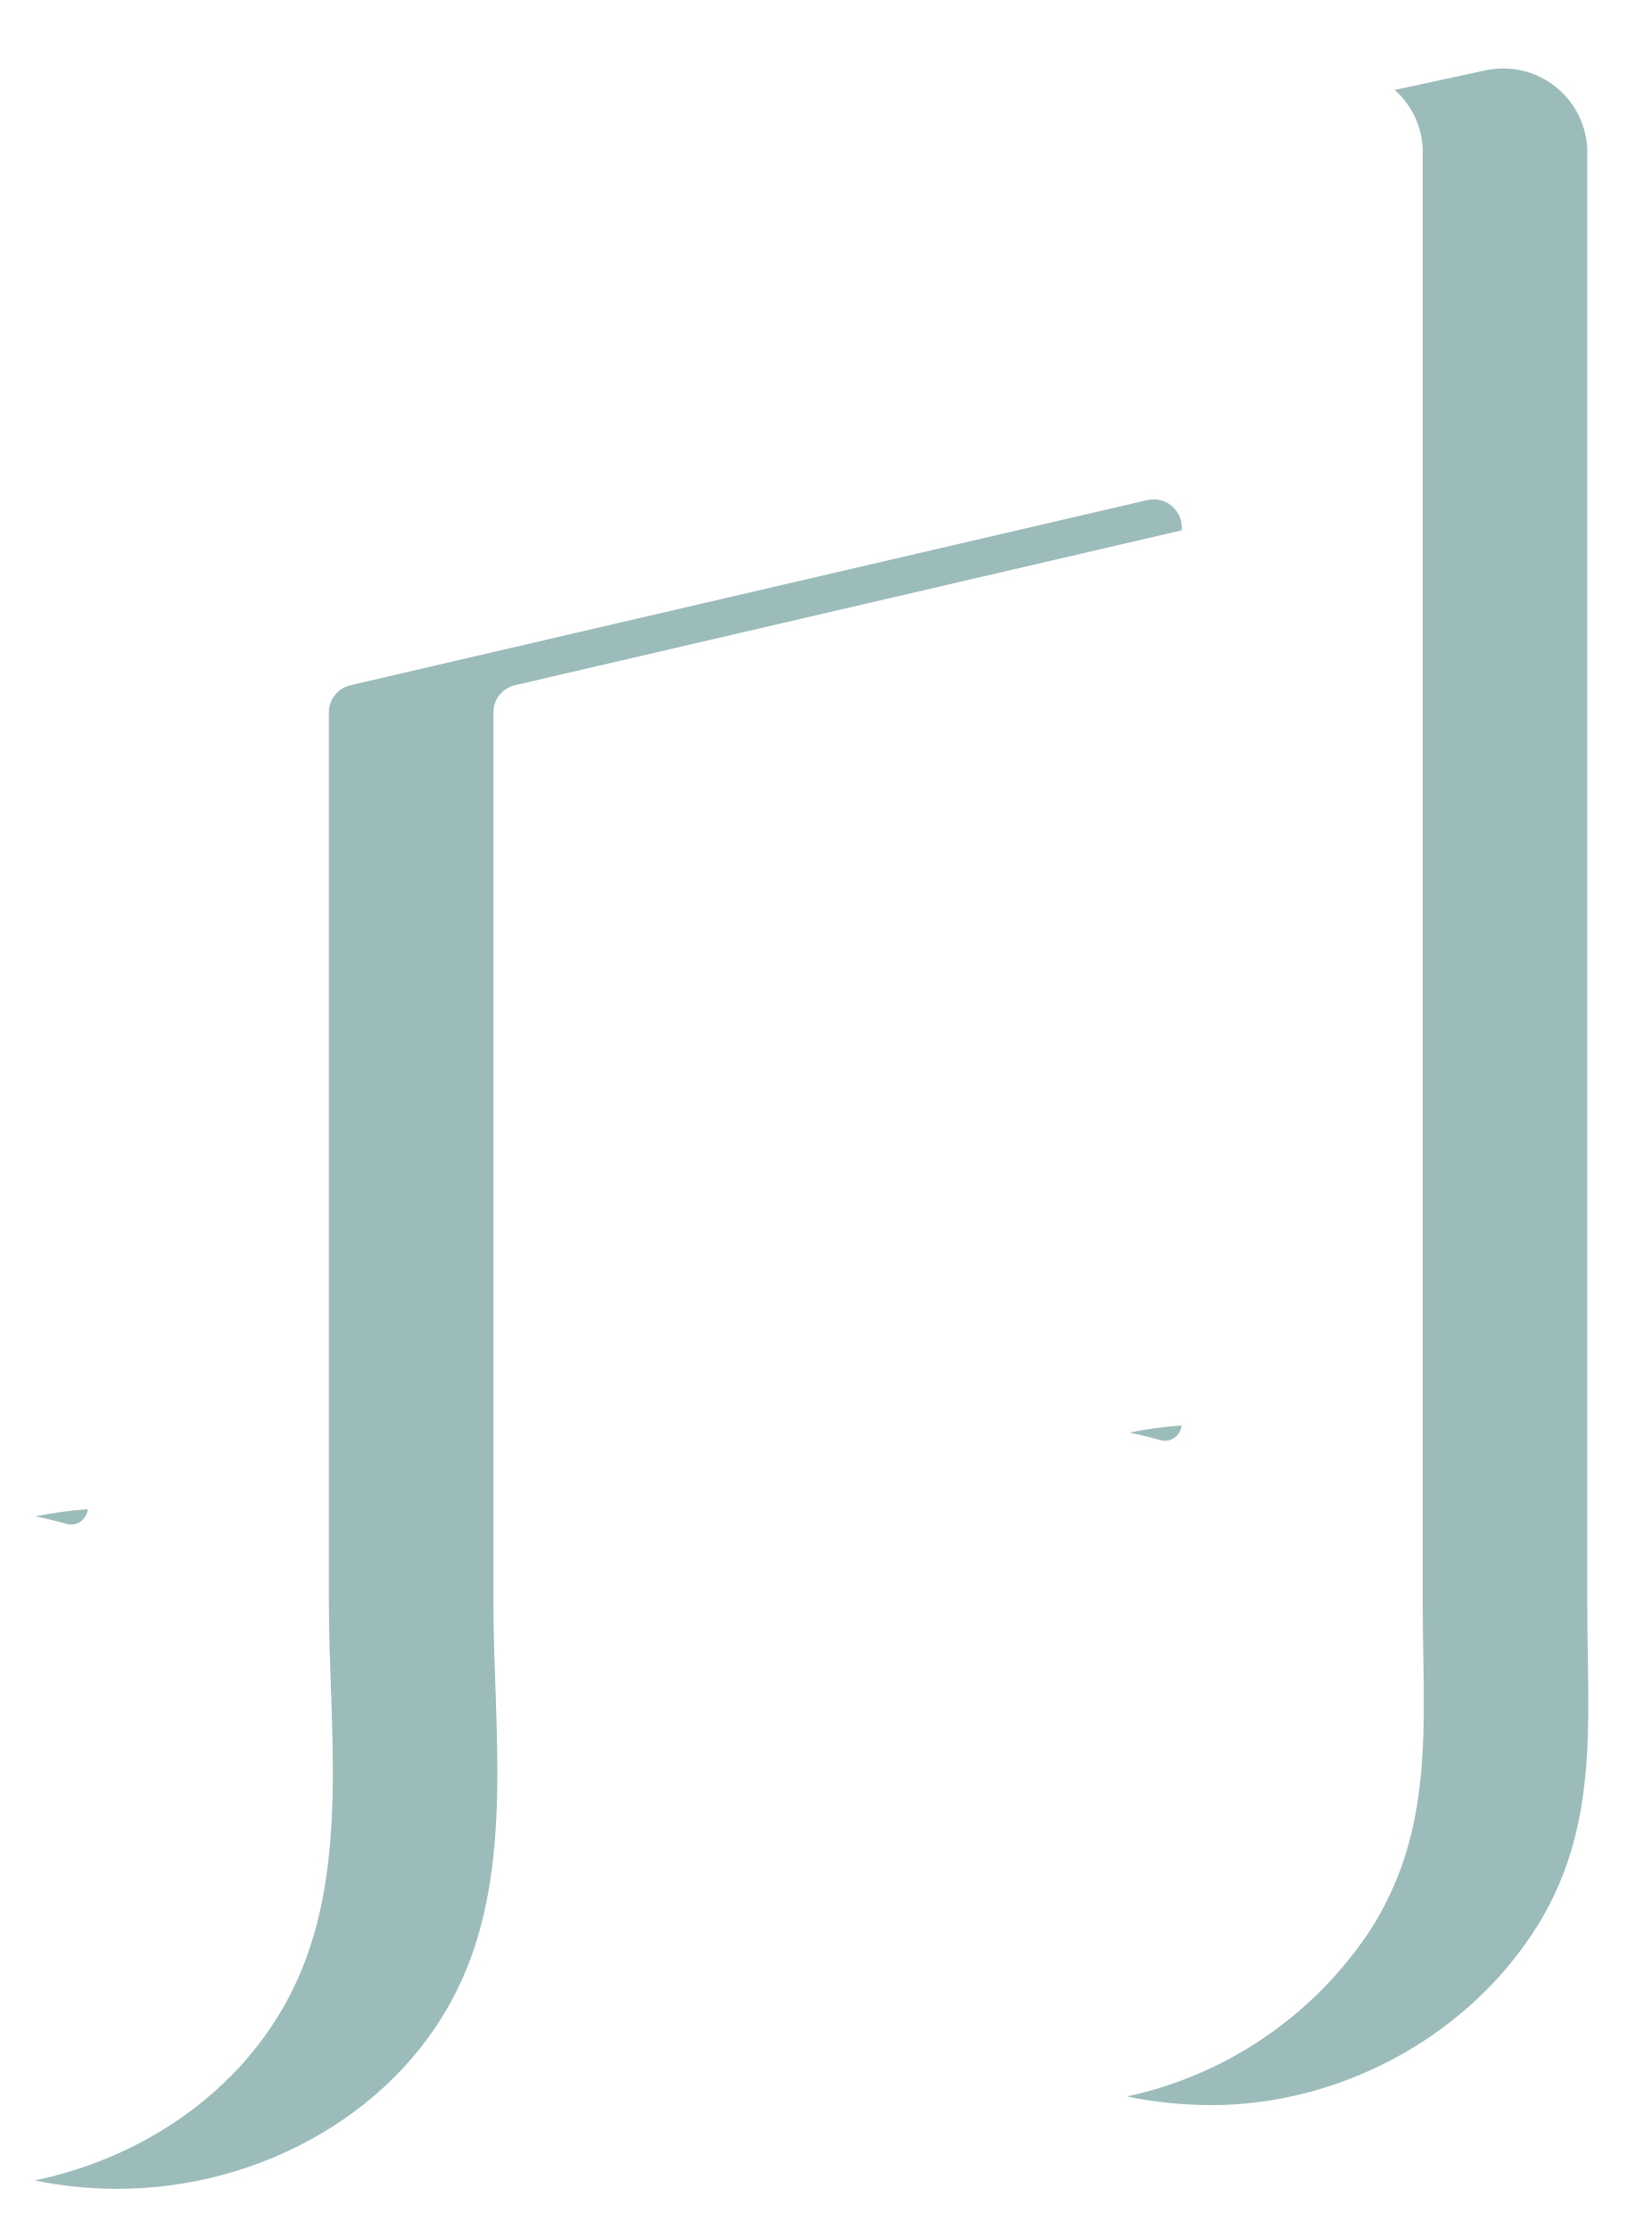
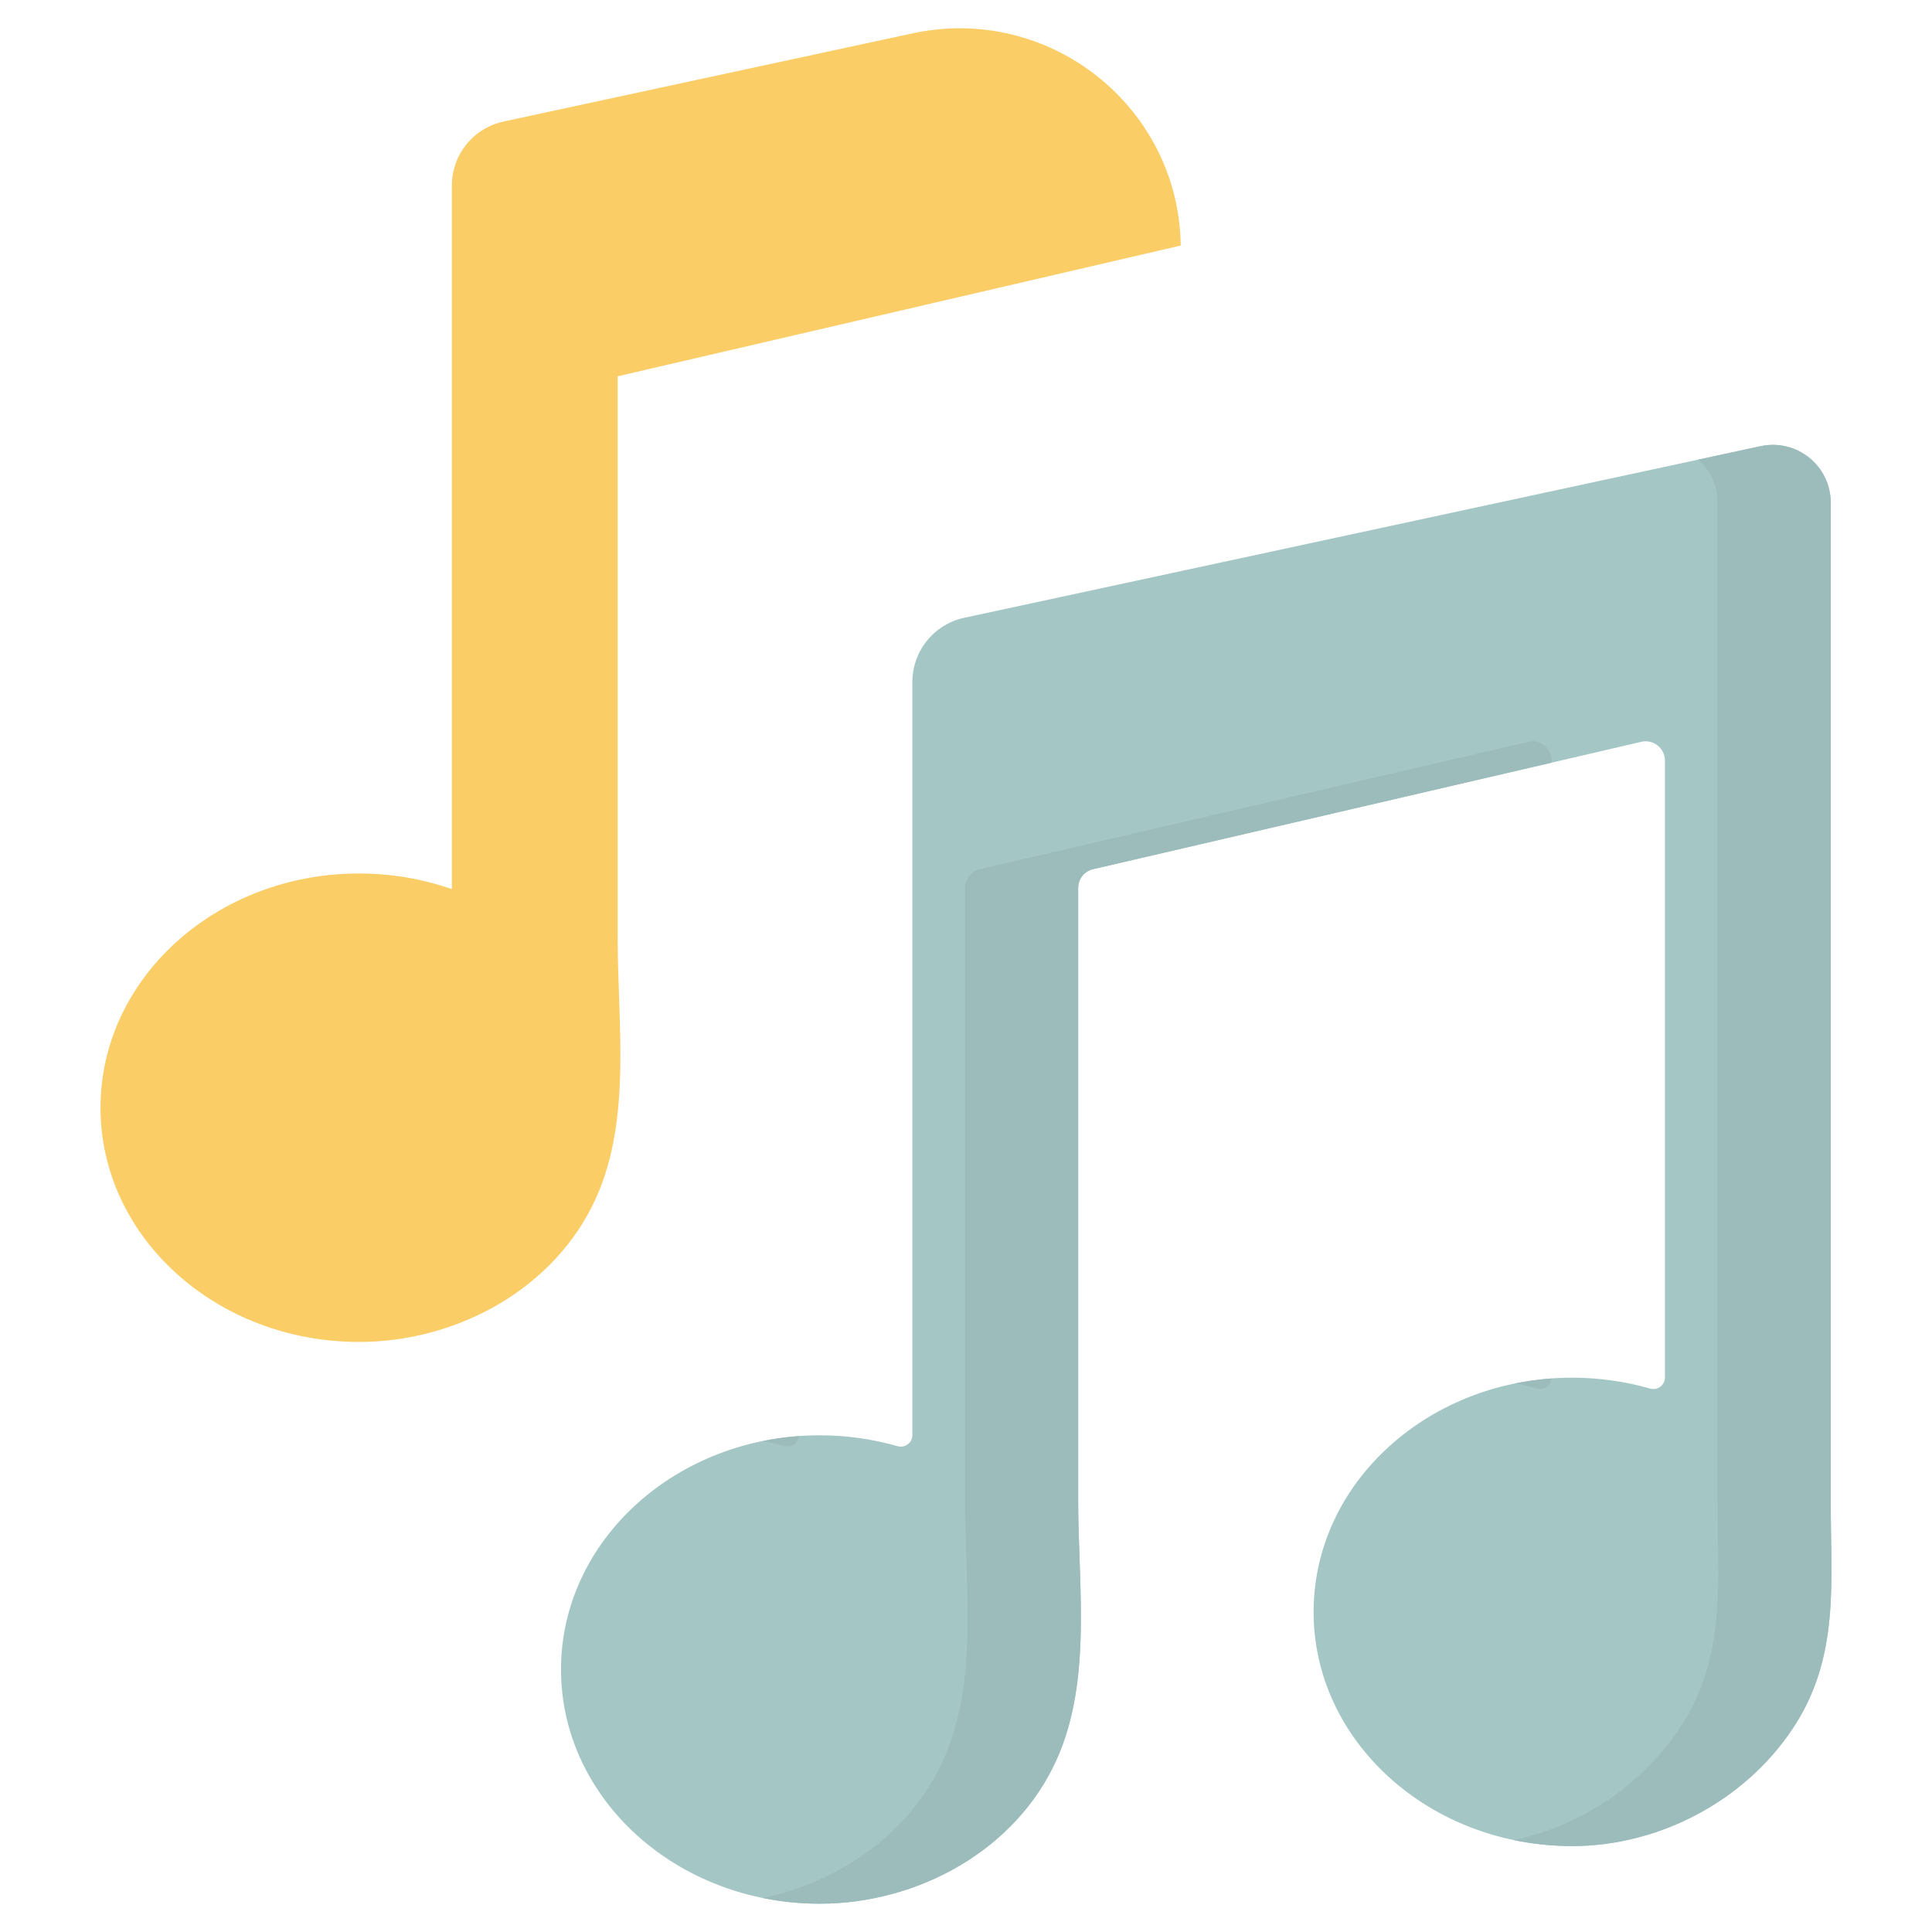
- <svg xmlns="http://www.w3.org/2000/svg" width="20" height="27" viewBox="0 0 20 27" fill="none">
-   <path d="M14.308 6.384C14.308 6.333 14.296 6.283 14.274 6.237C14.252 6.191 14.219 6.151 14.179 6.119C14.139 6.087 14.092 6.065 14.043 6.054C13.993 6.043 13.941 6.043 13.891 6.055L4.244 8.296C4.17 8.313 4.104 8.355 4.056 8.414C4.008 8.474 3.982 8.548 3.982 8.625V19.407C3.982 20.899 4.228 22.572 3.604 23.963C3.024 25.256 1.785 26.117 0.419 26.4C0.75 26.468 1.086 26.502 1.424 26.502C3.151 26.502 4.879 25.563 5.596 23.963C6.22 22.572 5.974 20.899 5.974 19.407V8.625C5.974 8.548 6 8.474 6.048 8.414C6.096 8.355 6.162 8.313 6.237 8.296L14.308 6.421V6.384ZM1.062 18.273C0.849 18.288 0.637 18.317 0.428 18.359C0.555 18.385 0.68 18.415 0.803 18.45C0.832 18.458 0.862 18.46 0.892 18.456C0.921 18.451 0.95 18.44 0.975 18.423C0.999 18.406 1.02 18.384 1.035 18.358C1.051 18.332 1.06 18.303 1.062 18.273V18.273ZM19.218 19.443C19.217 16.928 19.217 14.413 19.218 11.898V1.843C19.218 1.691 19.183 1.541 19.117 1.404C19.051 1.268 18.956 1.148 18.837 1.053C18.719 0.958 18.581 0.89 18.433 0.856C18.285 0.821 18.132 0.82 17.983 0.852L16.886 1.089C16.993 1.183 17.078 1.299 17.137 1.429C17.196 1.559 17.226 1.7 17.226 1.843V19.443C17.226 20.854 17.388 22.165 16.561 23.413C15.879 24.421 14.835 25.126 13.645 25.383C13.981 25.453 14.324 25.488 14.668 25.488C16.188 25.488 17.701 24.701 18.553 23.413C19.38 22.165 19.218 20.854 19.218 19.443ZM14.306 17.259C14.093 17.274 13.881 17.303 13.671 17.345C13.798 17.371 13.924 17.401 14.046 17.436C14.075 17.445 14.106 17.447 14.135 17.442C14.165 17.438 14.193 17.426 14.218 17.409C14.243 17.392 14.264 17.37 14.279 17.344C14.294 17.318 14.303 17.289 14.306 17.259Z" fill="#9CBCBB" />
+ <svg xmlns="http://www.w3.org/2000/svg" width="34" height="34" viewBox="0 0 34 34" fill="none">
+   <path d="M16.06 0.587L8.865 2.138C8.607 2.193 8.376 2.335 8.209 2.54C8.043 2.744 7.953 3 7.952 3.264V15.647C7.427 15.464 6.875 15.372 6.319 15.372C3.806 15.372 1.769 17.218 1.769 19.494C1.769 21.77 3.806 23.616 6.319 23.616C8.047 23.616 9.774 22.677 10.492 21.076C11.116 19.685 10.87 18.013 10.87 16.521V6.622L20.779 4.321C20.745 1.872 18.465 0.069 16.06 0.587L16.06 0.587Z" fill="#FACD66" />
+   <path d="M16.056 11.998V25.256C16.056 25.287 16.049 25.318 16.035 25.347C16.02 25.375 16 25.399 15.974 25.418C15.949 25.437 15.919 25.45 15.888 25.455C15.857 25.461 15.825 25.459 15.795 25.45C15.349 25.323 14.887 25.258 14.424 25.259C11.911 25.259 9.873 27.104 9.873 29.38C9.873 31.657 11.911 33.502 14.424 33.502C16.151 33.502 17.878 32.563 18.596 30.963C19.22 29.572 18.974 27.899 18.974 26.407V15.624C18.974 15.548 19 15.474 19.048 15.414C19.096 15.354 19.162 15.313 19.237 15.296L28.883 13.055C28.933 13.043 28.985 13.043 29.035 13.054C29.084 13.065 29.131 13.087 29.171 13.119C29.211 13.151 29.244 13.191 29.266 13.237C29.288 13.283 29.3 13.333 29.3 13.384V24.242C29.3 24.274 29.293 24.305 29.278 24.333C29.264 24.361 29.243 24.386 29.218 24.405C29.192 24.424 29.163 24.436 29.132 24.442C29.101 24.447 29.069 24.445 29.038 24.436C28.593 24.309 28.131 24.245 27.668 24.245C25.154 24.245 23.117 26.09 23.117 28.367C23.117 30.643 25.154 32.488 27.667 32.488C29.188 32.488 30.701 31.701 31.553 30.413C32.38 29.165 32.218 27.854 32.218 26.443C32.217 23.928 32.217 21.413 32.218 18.898V8.843C32.217 8.691 32.183 8.541 32.117 8.404C32.051 8.268 31.956 8.148 31.837 8.053C31.719 7.958 31.581 7.89 31.433 7.856C31.285 7.821 31.132 7.82 30.983 7.852L16.969 10.872C16.711 10.927 16.48 11.069 16.314 11.274C16.148 11.479 16.057 11.734 16.056 11.998Z" fill="#A4C7C6" />
+   <path d="M27.308 13.384C27.308 13.333 27.296 13.283 27.274 13.237C27.252 13.191 27.219 13.151 27.179 13.119C27.139 13.087 27.092 13.065 27.043 13.054C26.993 13.043 26.941 13.043 26.891 13.055L17.244 15.296C17.17 15.313 17.104 15.354 17.056 15.414C17.008 15.474 16.982 15.548 16.982 15.624V26.407C16.982 27.899 17.228 29.572 16.604 30.963C16.024 32.256 14.785 33.117 13.419 33.4C13.75 33.468 14.086 33.502 14.424 33.502C16.151 33.502 17.878 32.563 18.596 30.963C19.221 29.572 18.974 27.899 18.974 26.407V15.624C18.974 15.548 19 15.474 19.048 15.414C19.096 15.354 19.162 15.313 19.237 15.296L27.308 13.421V13.384ZM14.062 25.273C13.849 25.288 13.637 25.317 13.428 25.359C13.555 25.385 13.68 25.415 13.803 25.45C13.832 25.458 13.862 25.46 13.892 25.456C13.921 25.451 13.95 25.44 13.975 25.423C13.999 25.406 14.02 25.384 14.035 25.358C14.05 25.332 14.06 25.303 14.062 25.273V25.273ZM32.218 26.443C32.217 23.928 32.217 21.413 32.218 18.898V8.843C32.218 8.691 32.183 8.541 32.117 8.404C32.051 8.268 31.956 8.148 31.837 8.053C31.719 7.958 31.581 7.89 31.433 7.856C31.285 7.821 31.132 7.82 30.983 7.852L29.886 8.089C29.993 8.183 30.078 8.299 30.137 8.429C30.196 8.559 30.226 8.7 30.226 8.843V26.443C30.226 27.854 30.388 29.165 29.561 30.413C28.879 31.421 27.834 32.126 26.645 32.383C26.981 32.453 27.324 32.488 27.668 32.488C29.188 32.488 30.701 31.701 31.553 30.413C32.38 29.165 32.218 27.854 32.218 26.443ZM27.306 24.259C27.093 24.274 26.881 24.303 26.671 24.345C26.798 24.371 26.924 24.401 27.046 24.436C27.075 24.445 27.106 24.447 27.135 24.442C27.165 24.438 27.193 24.426 27.218 24.409C27.243 24.392 27.264 24.37 27.279 24.344C27.294 24.318 27.303 24.289 27.306 24.259Z" fill="#9CBCBB" />
</svg>
